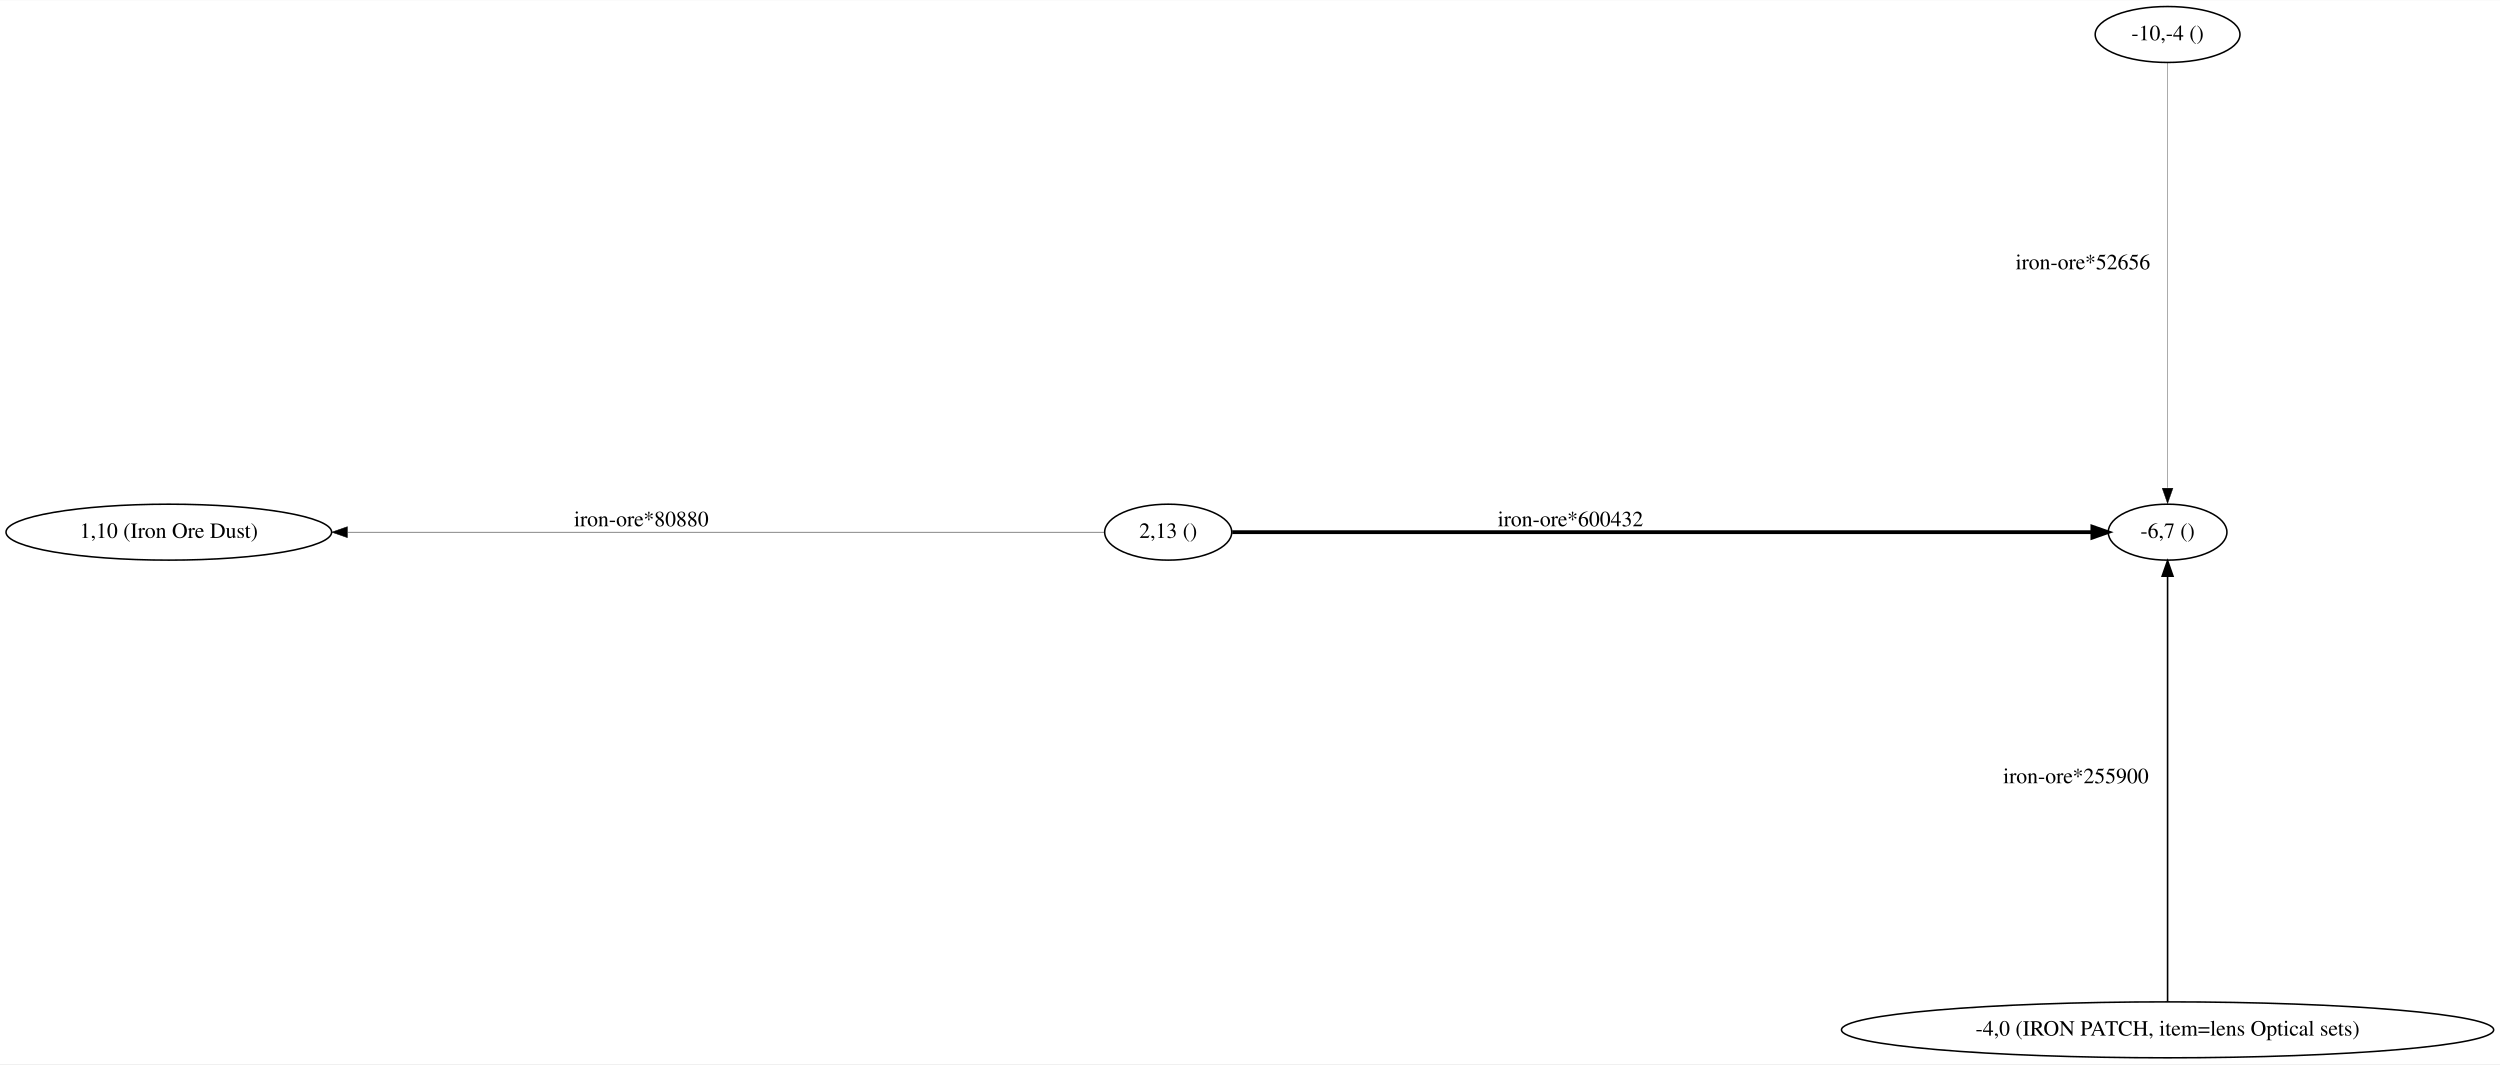
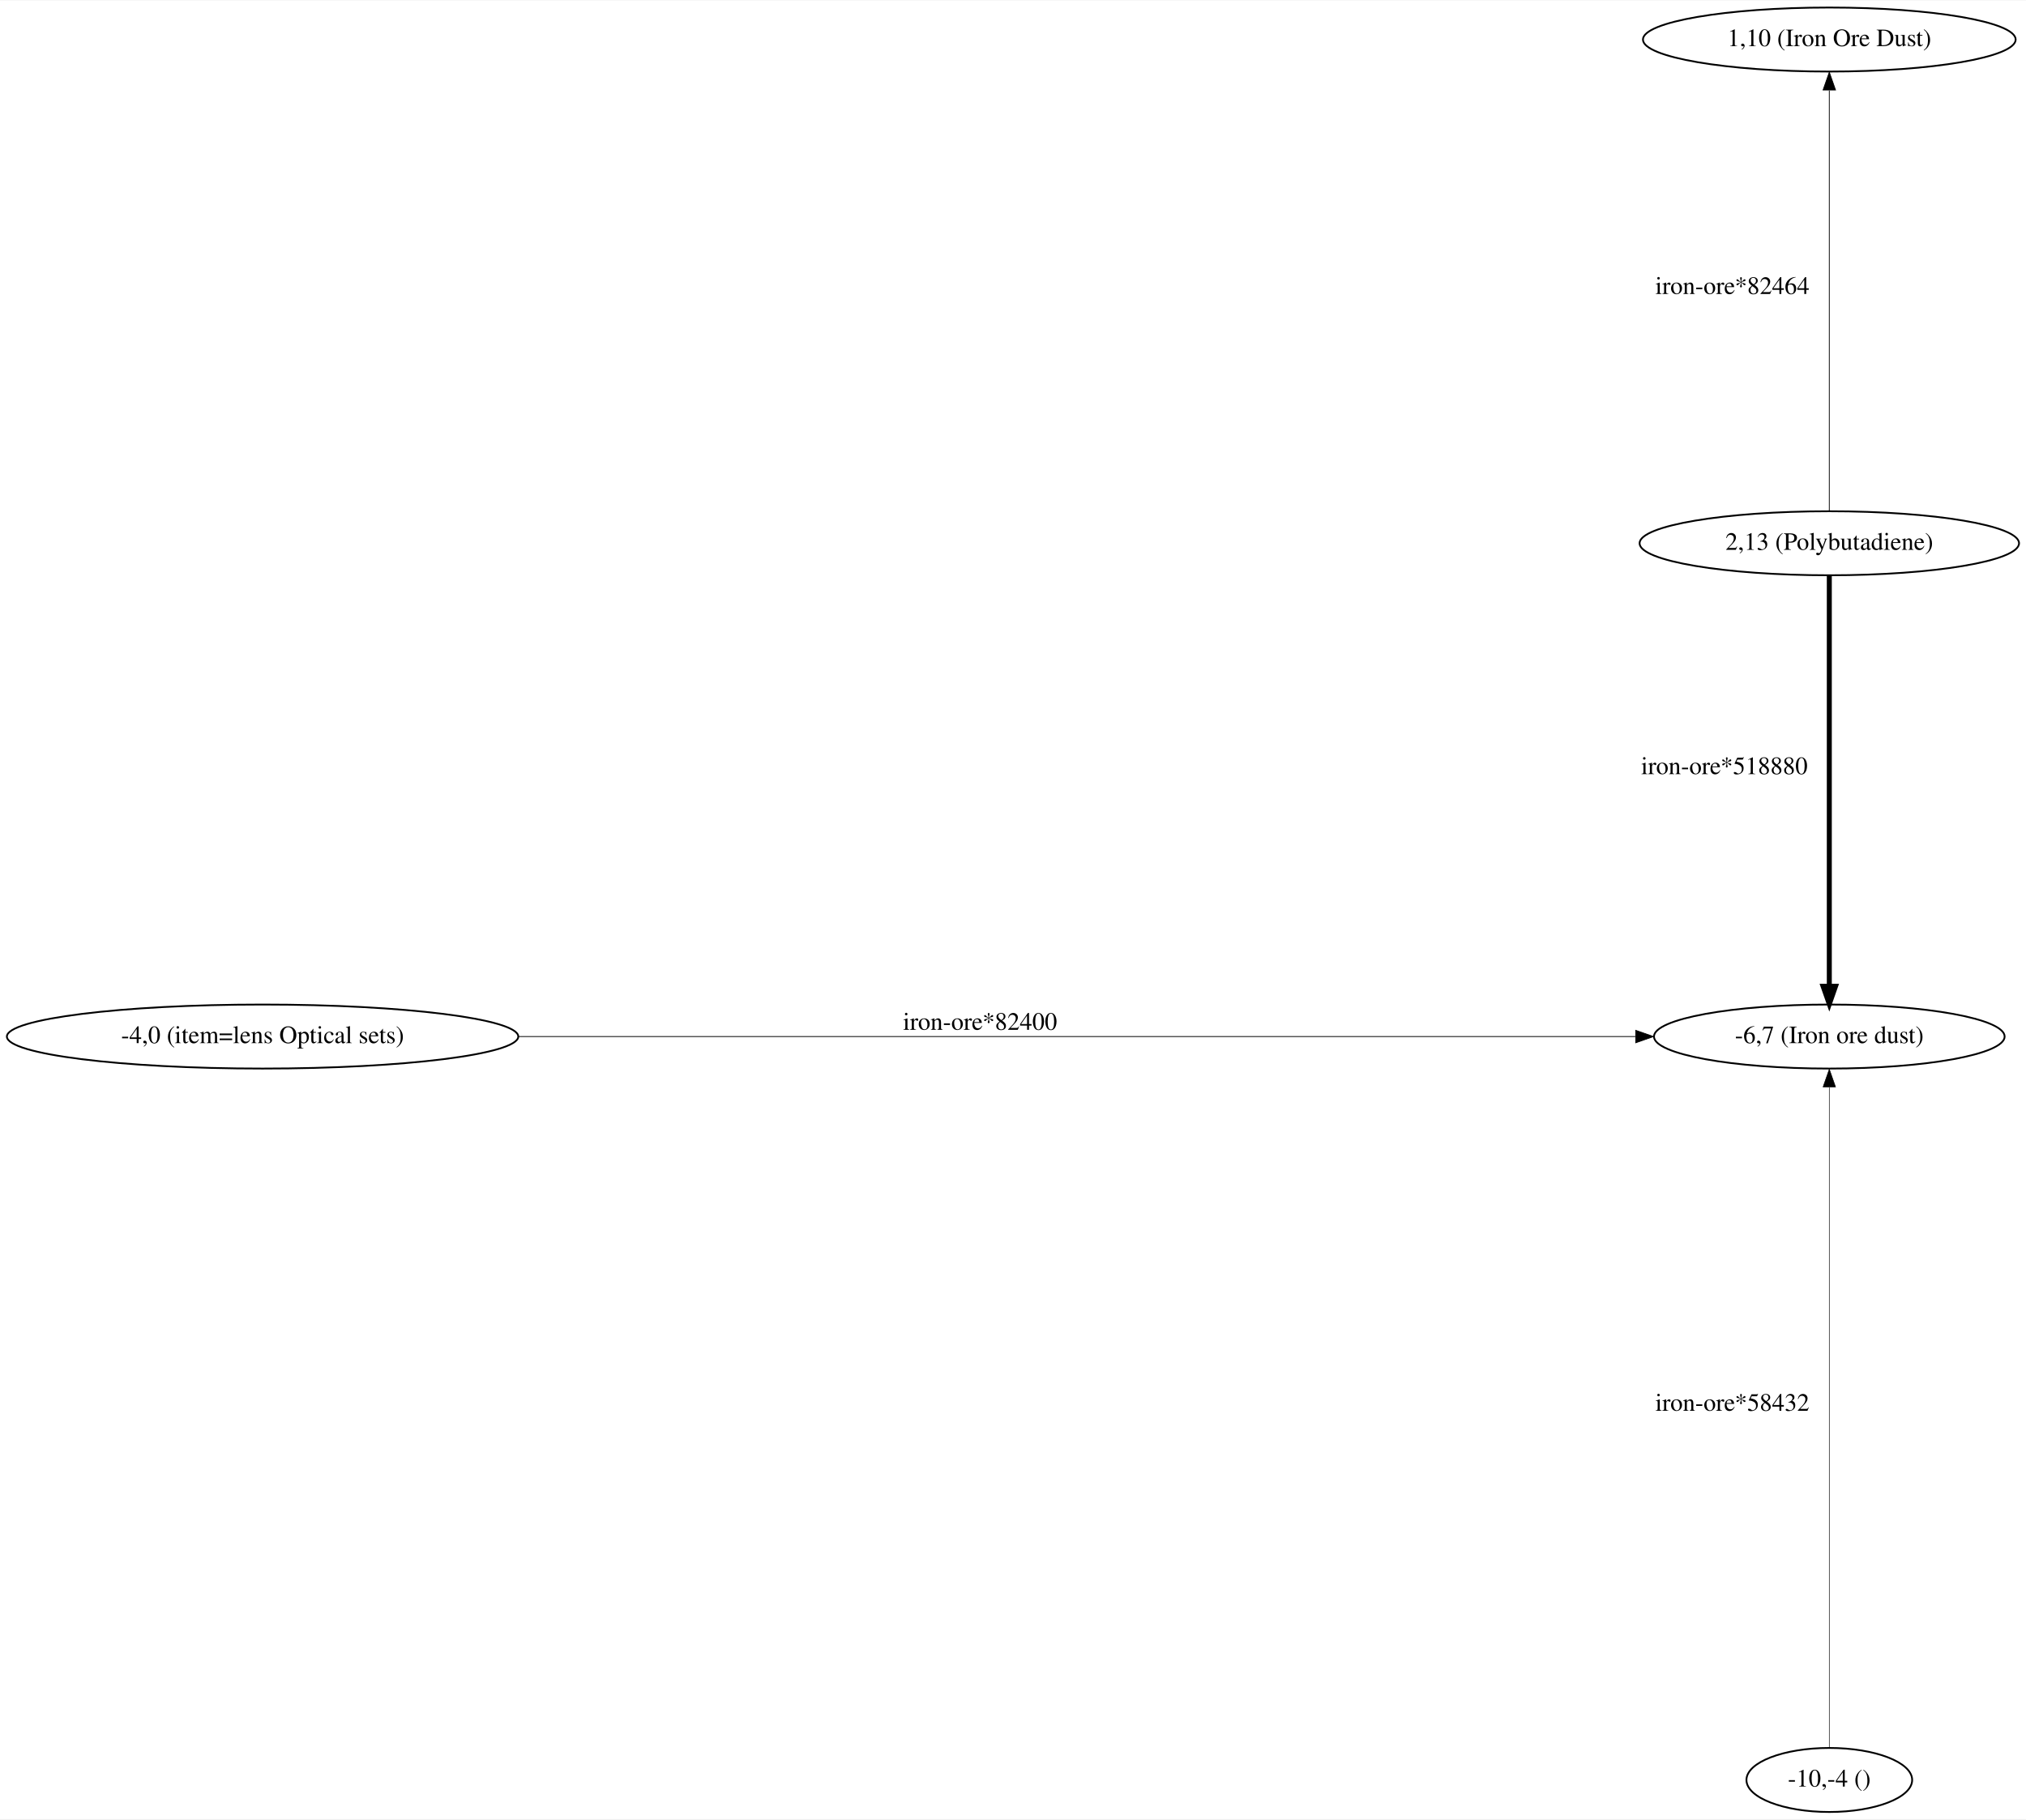
- <svg xmlns="http://www.w3.org/2000/svg" width="1609pt" height="685pt" viewBox="0.00 0.00 1608.88 684.56">
-   <g id="graph0" class="graph" transform="scale(1 1) rotate(0) translate(4 680.56)">
-     <polygon fill="white" stroke="transparent" points="-4,4 -4,-680.56 1604.88,-680.56 1604.88,4 -4,4" />
+ <svg xmlns="http://www.w3.org/2000/svg" width="1139pt" height="1023pt" viewBox="0.00 0.00 1139.12 1022.64">
+   <g id="graph0" class="graph" transform="scale(1 1) rotate(0) translate(4 1018.64)">
+     <polygon fill="white" stroke="transparent" points="-4,4 -4,-1018.64 1135.12,-1018.64 1135.12,4 -4,4" />
    <g id="node1" class="node">
-       <ellipse fill="none" stroke="black" cx="747.8" cy="-338.28" rx="40.89" ry="18" />
-       <text text-anchor="middle" x="747.8" y="-334.58" font-family="Times,serif" font-size="14.00">2,13 ()</text>
+       <ellipse fill="none" stroke="black" cx="143.64" cy="-436.02" rx="143.77" ry="18" />
+       <text text-anchor="middle" x="143.64" y="-432.32" font-family="Times,serif" font-size="14.00">-4,0 (item=lens Optical sets)</text>
    </g>
    <g id="node2" class="node">
-       <ellipse fill="none" stroke="black" cx="1390.95" cy="-338.28" rx="38.19" ry="18" />
-       <text text-anchor="middle" x="1390.95" y="-334.58" font-family="Times,serif" font-size="14.00">-6,7 ()</text>
+       <ellipse fill="none" stroke="black" cx="1024.53" cy="-436.02" rx="98.58" ry="18" />
+       <text text-anchor="middle" x="1024.53" y="-432.32" font-family="Times,serif" font-size="14.00">-6,7 (Iron ore dust)</text>
    </g>
    <g id="edge1" class="edge">
-       <path fill="none" stroke="black" stroke-width="2.43" d="M789.01,-338.28C902.69,-338.28 1220.37,-338.28 1342.38,-338.28" />
-       <polygon fill="black" stroke="black" stroke-width="2.43" points="1342.54,-341.78 1352.54,-338.28 1342.54,-334.78 1342.54,-341.78" />
-       <text text-anchor="middle" x="1006.69" y="-342.08" font-family="Times,serif" font-size="14.00">iron-ore*600432</text>
+       <path fill="none" stroke="black" stroke-width="0.44" d="M287.62,-436.02C463.52,-436.02 757.15,-436.02 915.45,-436.02" />
+       <polygon fill="black" stroke="black" stroke-width="0.44" points="915.68,-439.52 925.68,-436.02 915.68,-432.52 915.68,-439.52" />
+       <text text-anchor="middle" x="547.04" y="-439.82" font-family="Times,serif" font-size="14.00">iron-ore*82400</text>
+     </g>
+     <g id="node3" class="node">
+       <ellipse fill="none" stroke="black" cx="1024.53" cy="-18" rx="46.59" ry="18" />
+       <text text-anchor="middle" x="1024.53" y="-14.3" font-family="Times,serif" font-size="14.00">-10,-4 ()</text>
+     </g>
+     <g id="edge2" class="edge">
+       <path fill="none" stroke="black" stroke-width="0.31" d="M1024.53,-36.23C1024.53,-101.97 1024.53,-327.17 1024.53,-407.37" />
+       <polygon fill="black" stroke="black" stroke-width="0.31" points="1021.03,-407.7 1024.53,-417.7 1028.03,-407.7 1021.03,-407.7" />
+       <text text-anchor="middle" x="970.03" y="-225.6" font-family="Times,serif" font-size="14.00">iron-ore*58432</text>
+     </g>
+     <g id="node4" class="node">
+       <ellipse fill="none" stroke="black" cx="1024.53" cy="-713.4" rx="106.68" ry="18" />
+       <text text-anchor="middle" x="1024.53" y="-709.7" font-family="Times,serif" font-size="14.00">2,13 (Polybutadiene)</text>
+     </g>
+     <g id="edge4" class="edge">
+       <path fill="none" stroke="black" stroke-width="2.8" d="M1024.53,-695.2C1024.53,-647.99 1024.53,-521.29 1024.53,-464.38" />
+       <polygon fill="black" stroke="black" stroke-width="2.8" points="1028.03,-464.29 1024.53,-454.29 1021.03,-464.29 1028.03,-464.29" />
+       <text text-anchor="middle" x="965.53" y="-583.59" font-family="Times,serif" font-size="14.00">iron-ore*518880</text>
    </g>
    <g id="node5" class="node">
-       <ellipse fill="none" stroke="black" cx="104.64" cy="-338.28" rx="104.78" ry="18" />
-       <text text-anchor="middle" x="104.64" y="-334.58" font-family="Times,serif" font-size="14.00">1,10 (Iron Ore Dust)</text>
-     </g>
-     <g id="edge4" class="edge">
-       <path fill="none" stroke="black" stroke-width="0.33" d="M706.59,-338.28C609.93,-338.28 365.81,-338.28 219.86,-338.28" />
-       <polygon fill="black" stroke="black" stroke-width="0.33" points="219.53,-334.78 209.53,-338.28 219.53,-341.78 219.53,-334.78" />
-       <text text-anchor="middle" x="408.72" y="-342.08" font-family="Times,serif" font-size="14.00">iron-ore*80880</text>
-     </g>
-     <g id="node3" class="node">
-       <ellipse fill="none" stroke="black" cx="1390.95" cy="-18" rx="209.86" ry="18" />
-       <text text-anchor="middle" x="1390.95" y="-14.3" font-family="Times,serif" font-size="14.00">-4,0 (IRON PATCH, item=lens Optical sets)</text>
-     </g>
-     <g id="edge2" class="edge">
-       <path fill="none" stroke="black" stroke-width="1.03" d="M1390.95,-36.14C1390.95,-89.3 1390.95,-245.07 1390.95,-309.68" />
-       <polygon fill="black" stroke="black" stroke-width="1.03" points="1387.45,-309.94 1390.95,-319.94 1394.45,-309.94 1387.45,-309.94" />
-       <text text-anchor="middle" x="1331.95" y="-176.71" font-family="Times,serif" font-size="14.00">iron-ore*255900</text>
-     </g>
-     <g id="node4" class="node">
-       <ellipse fill="none" stroke="black" cx="1390.95" cy="-658.56" rx="46.59" ry="18" />
-       <text text-anchor="middle" x="1390.95" y="-654.86" font-family="Times,serif" font-size="14.00">-10,-4 ()</text>
+       <ellipse fill="none" stroke="black" cx="1024.53" cy="-996.64" rx="104.78" ry="18" />
+       <text text-anchor="middle" x="1024.53" y="-992.94" font-family="Times,serif" font-size="14.00">1,10 (Iron Ore Dust)</text>
    </g>
    <g id="edge3" class="edge">
-       <path fill="none" stroke="black" stroke-width="0.21" d="M1390.95,-640.42C1390.95,-587.25 1390.95,-431.49 1390.95,-366.87" />
-       <polygon fill="black" stroke="black" stroke-width="0.21" points="1394.45,-366.61 1390.95,-356.61 1387.45,-366.61 1394.45,-366.61" />
-       <text text-anchor="middle" x="1336.45" y="-507.45" font-family="Times,serif" font-size="14.00">iron-ore*52656</text>
+       <path fill="none" stroke="black" stroke-width="0.44" d="M1024.53,-731.55C1024.53,-779.5 1024.53,-909.83 1024.53,-967.97" />
+       <polygon fill="black" stroke="black" stroke-width="0.44" points="1021.03,-968.27 1024.53,-978.27 1028.03,-968.27 1021.03,-968.27" />
+       <text text-anchor="middle" x="970.03" y="-853.56" font-family="Times,serif" font-size="14.00">iron-ore*82464</text>
    </g>
  </g>
</svg>
